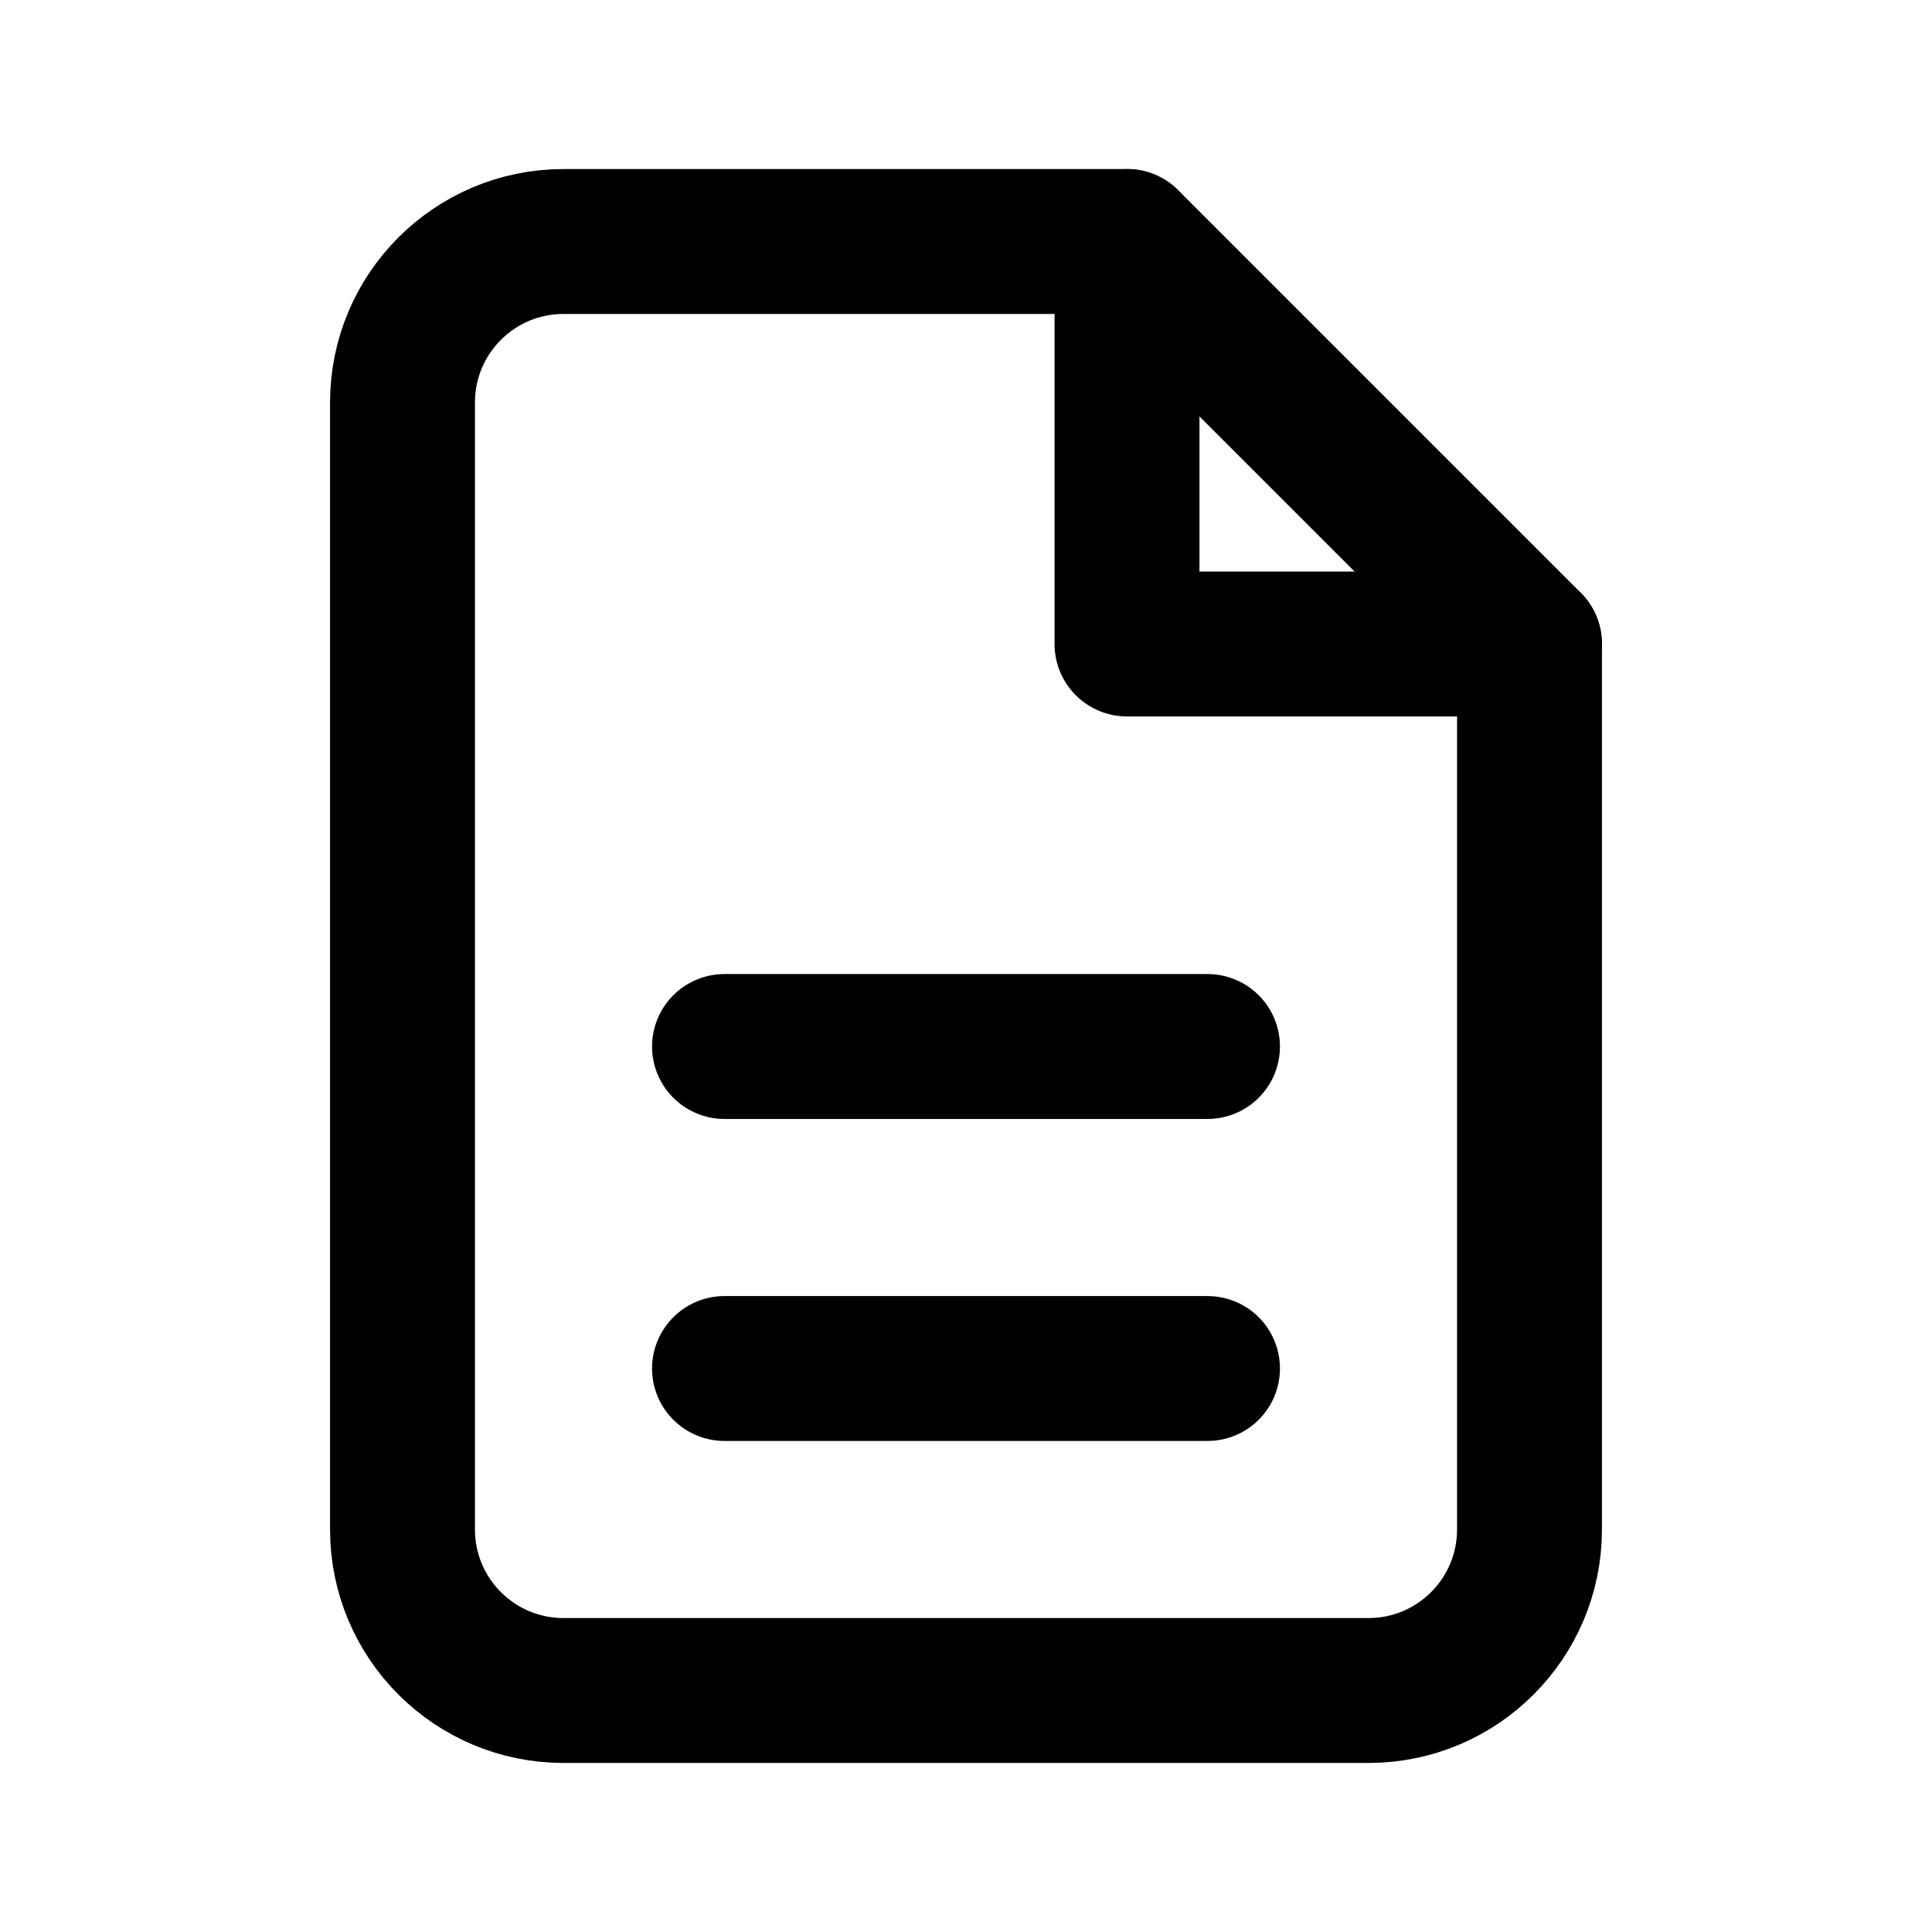
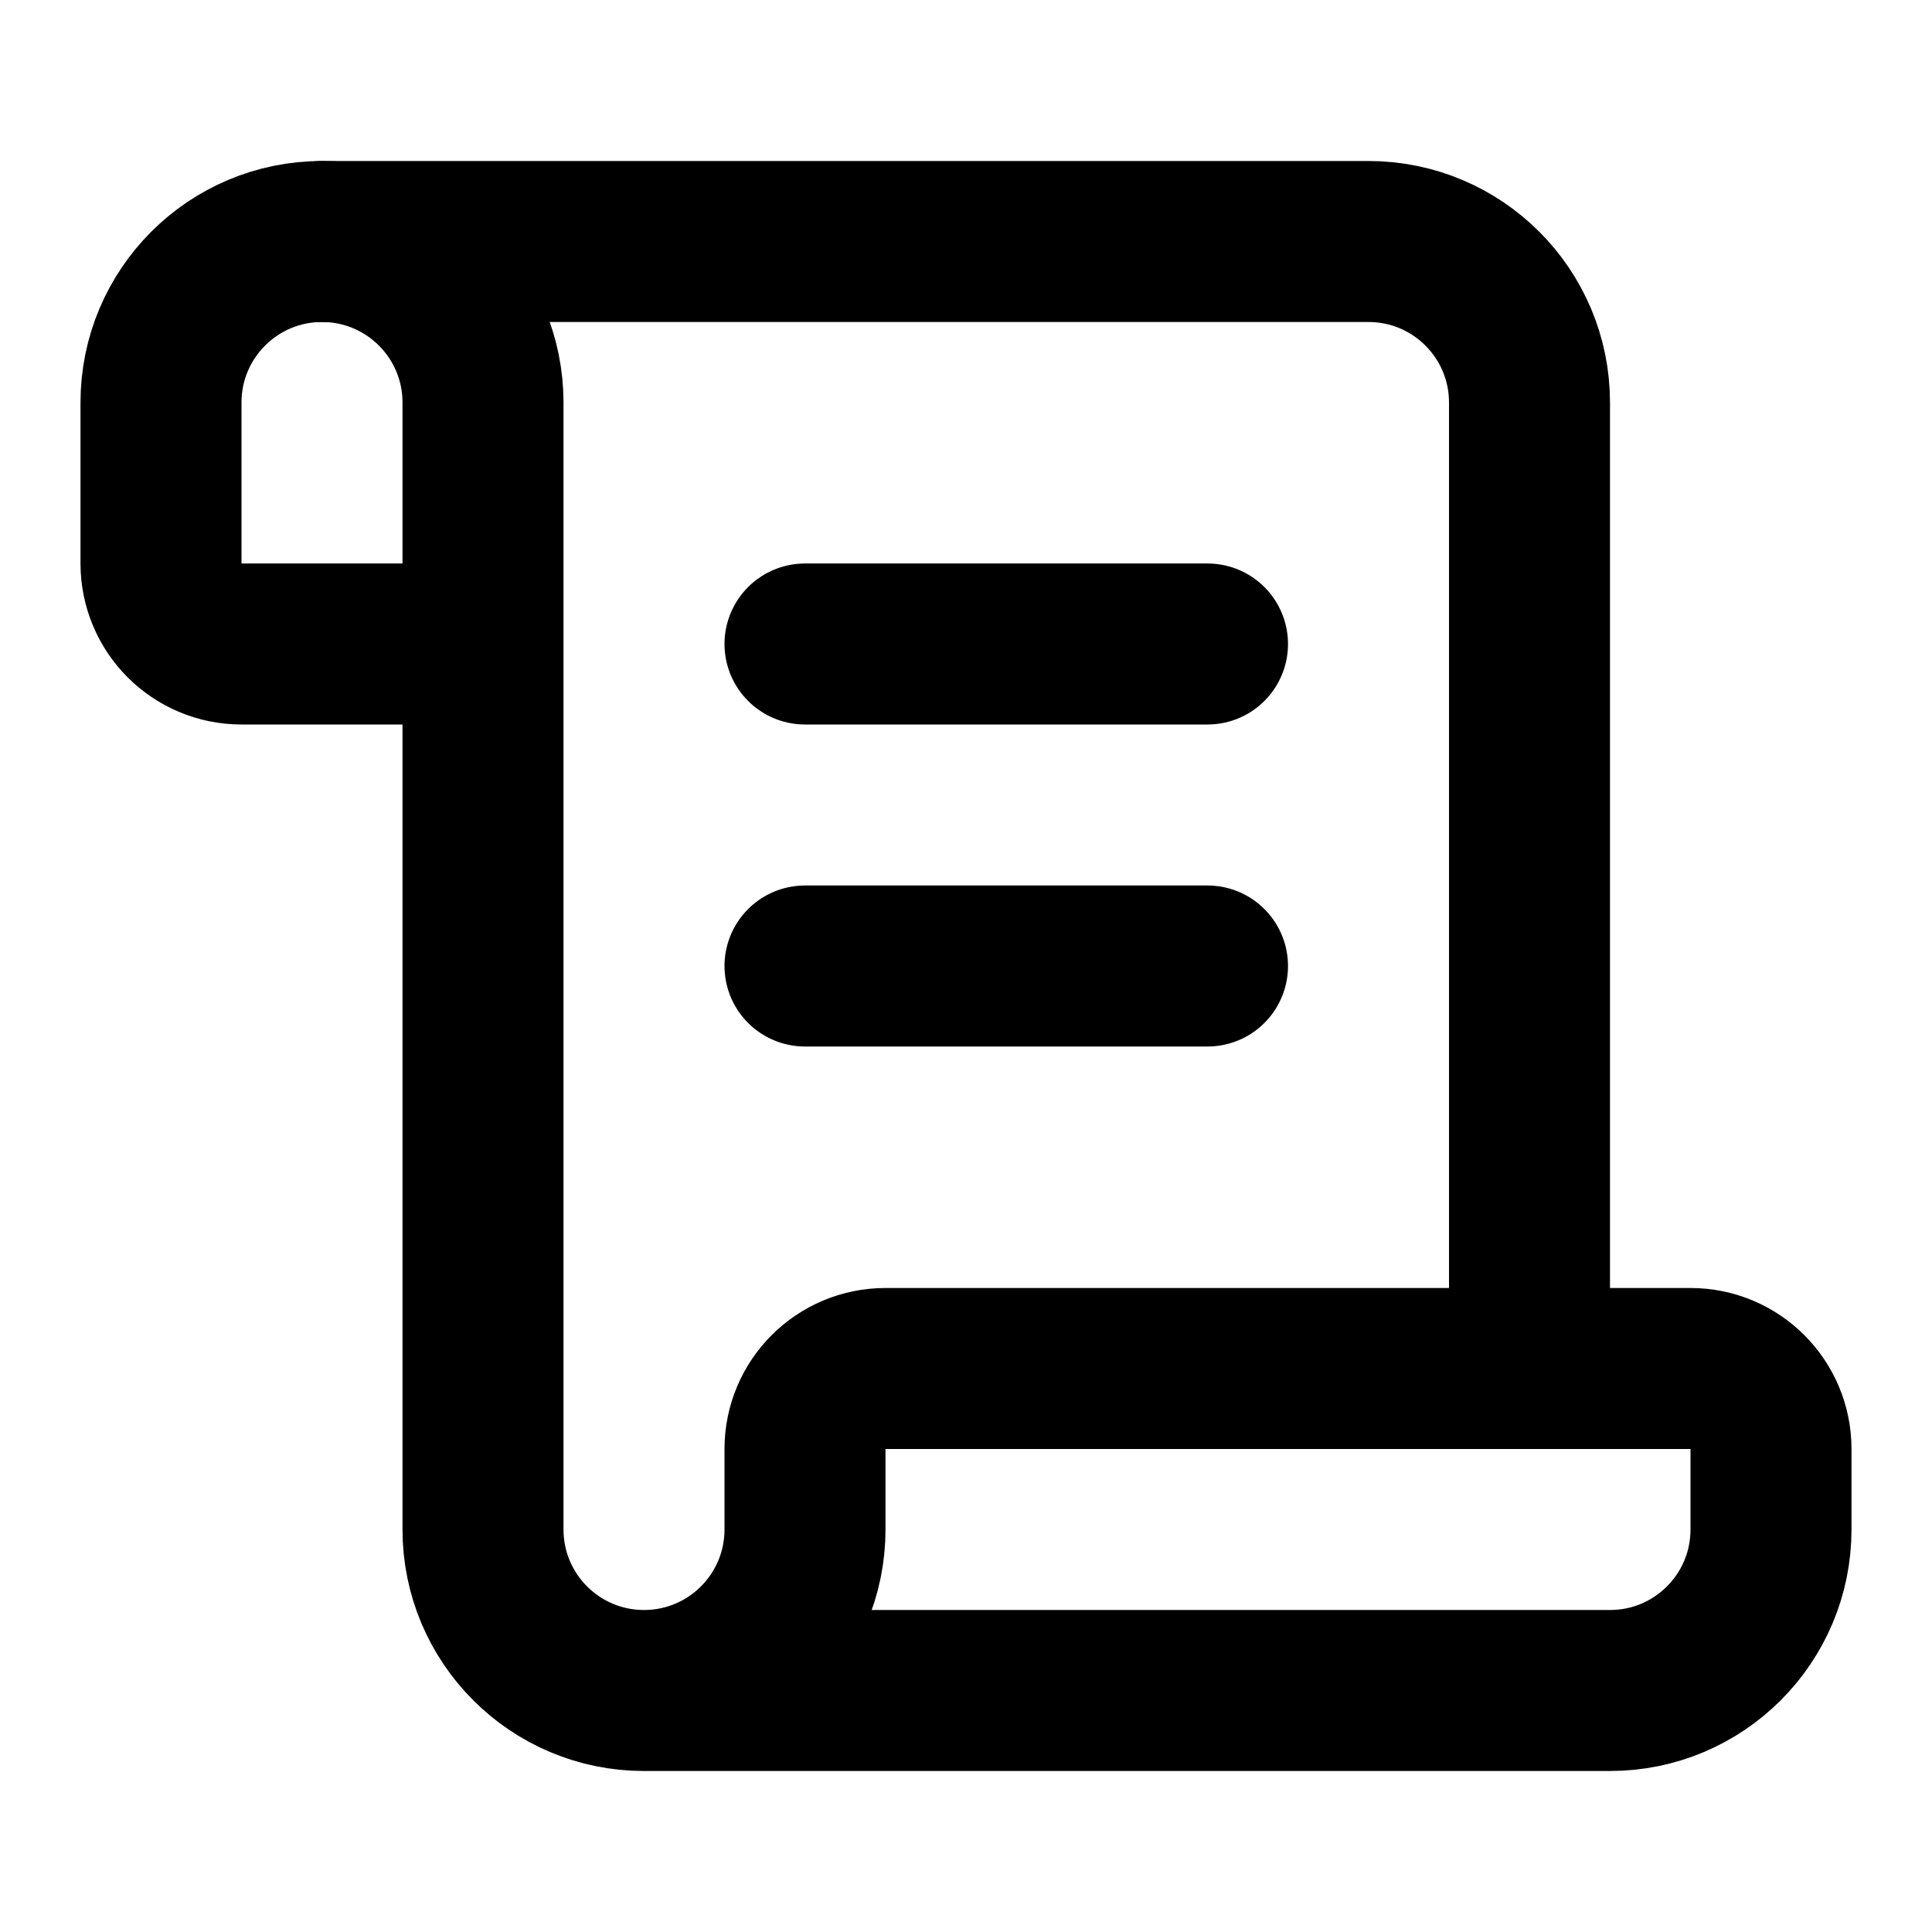
- <svg xmlns="http://www.w3.org/2000/svg" viewBox="0 0 24 24" fill="none" stroke="black" stroke-width="1.8" stroke-linecap="round" stroke-linejoin="round">
-   <path d="M14 3H7a2 2 0 0 0-2 2v14a2 2 0 0 0 2 2h10a2 2 0 0 0 2-2V8l-5-5Z" />
-   <path d="M14 3v5h5" />
-   <path d="M9 13h6M9 17h6" />
+ <svg xmlns="http://www.w3.org/2000/svg" viewBox="0 0 24 24" fill="none" stroke="black" stroke-width="2" stroke-linecap="round" stroke-linejoin="round">
+   <path d="M15 12h-5" />
+   <path d="M15 8h-5" />
+   <path d="M19 17V5a2 2 0 0 0-2-2H4" />
+   <path d="M8 21h12a2 2 0 0 0 2-2v-1a1 1 0 0 0-1-1H11a1 1 0 0 0-1 1v1a2 2 0 1 1-4 0V5a2 2 0 1 0-4 0v2a1 1 0 0 0 1 1h3" />
</svg>
